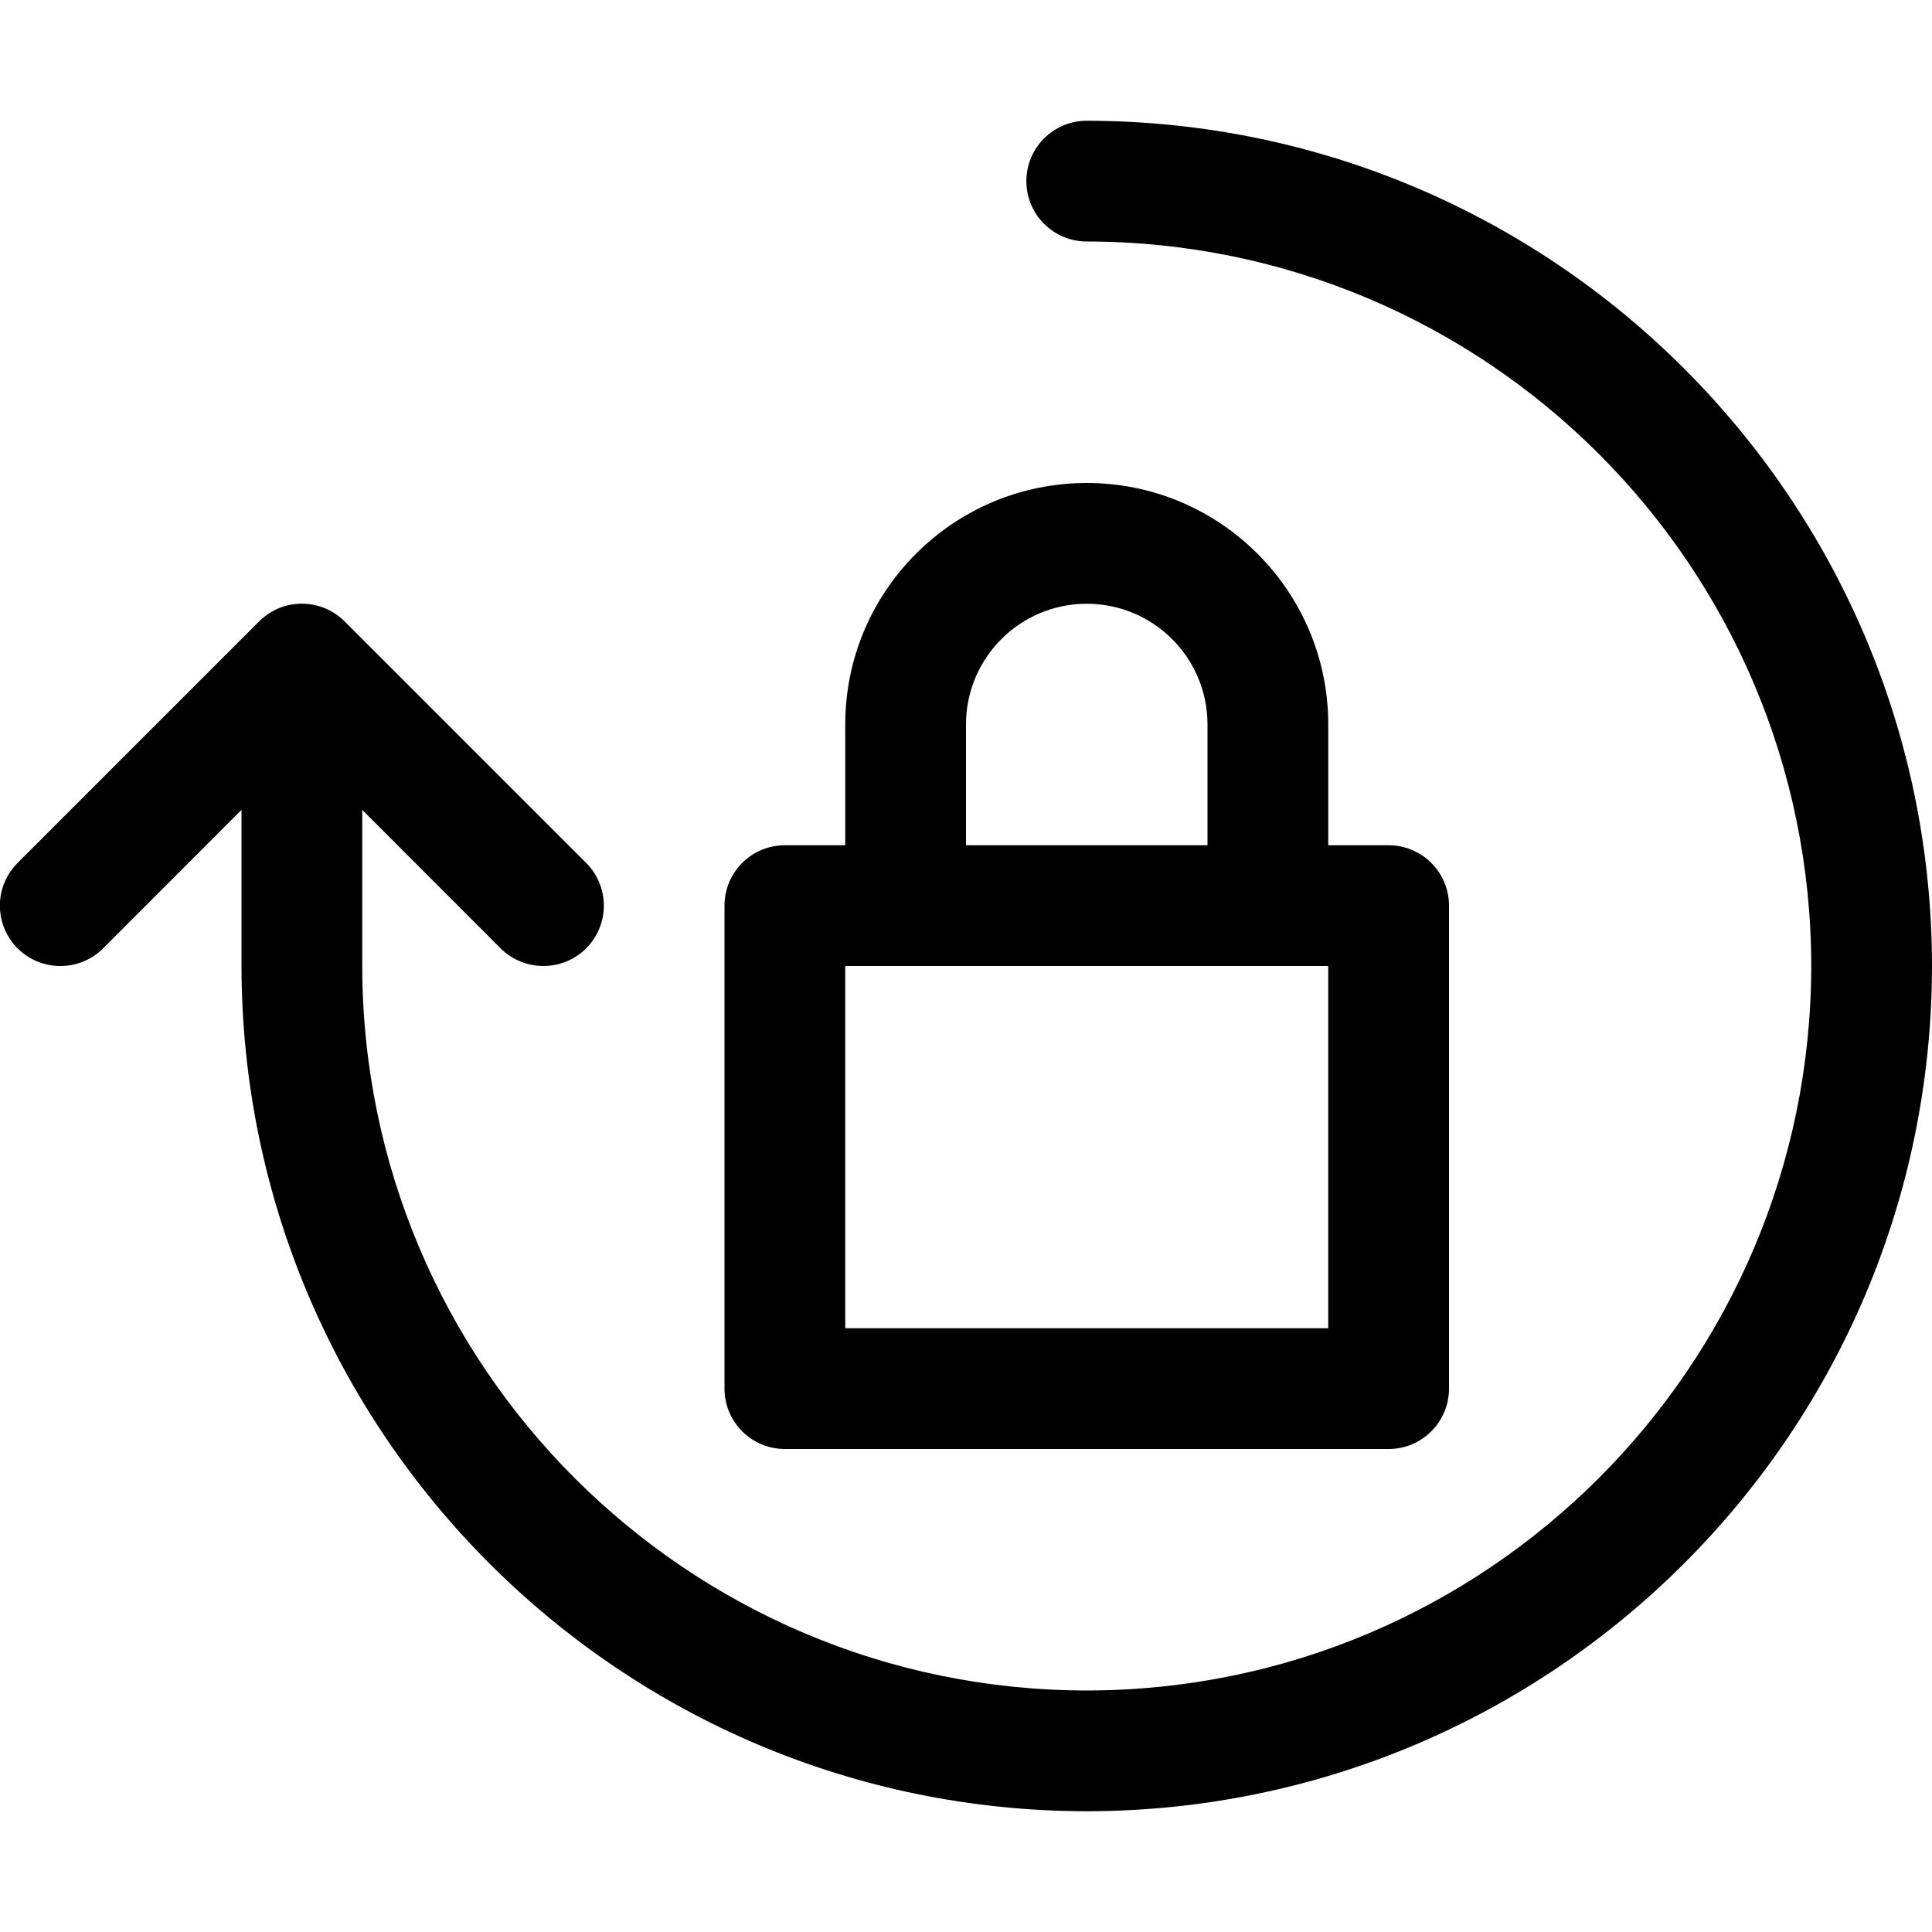
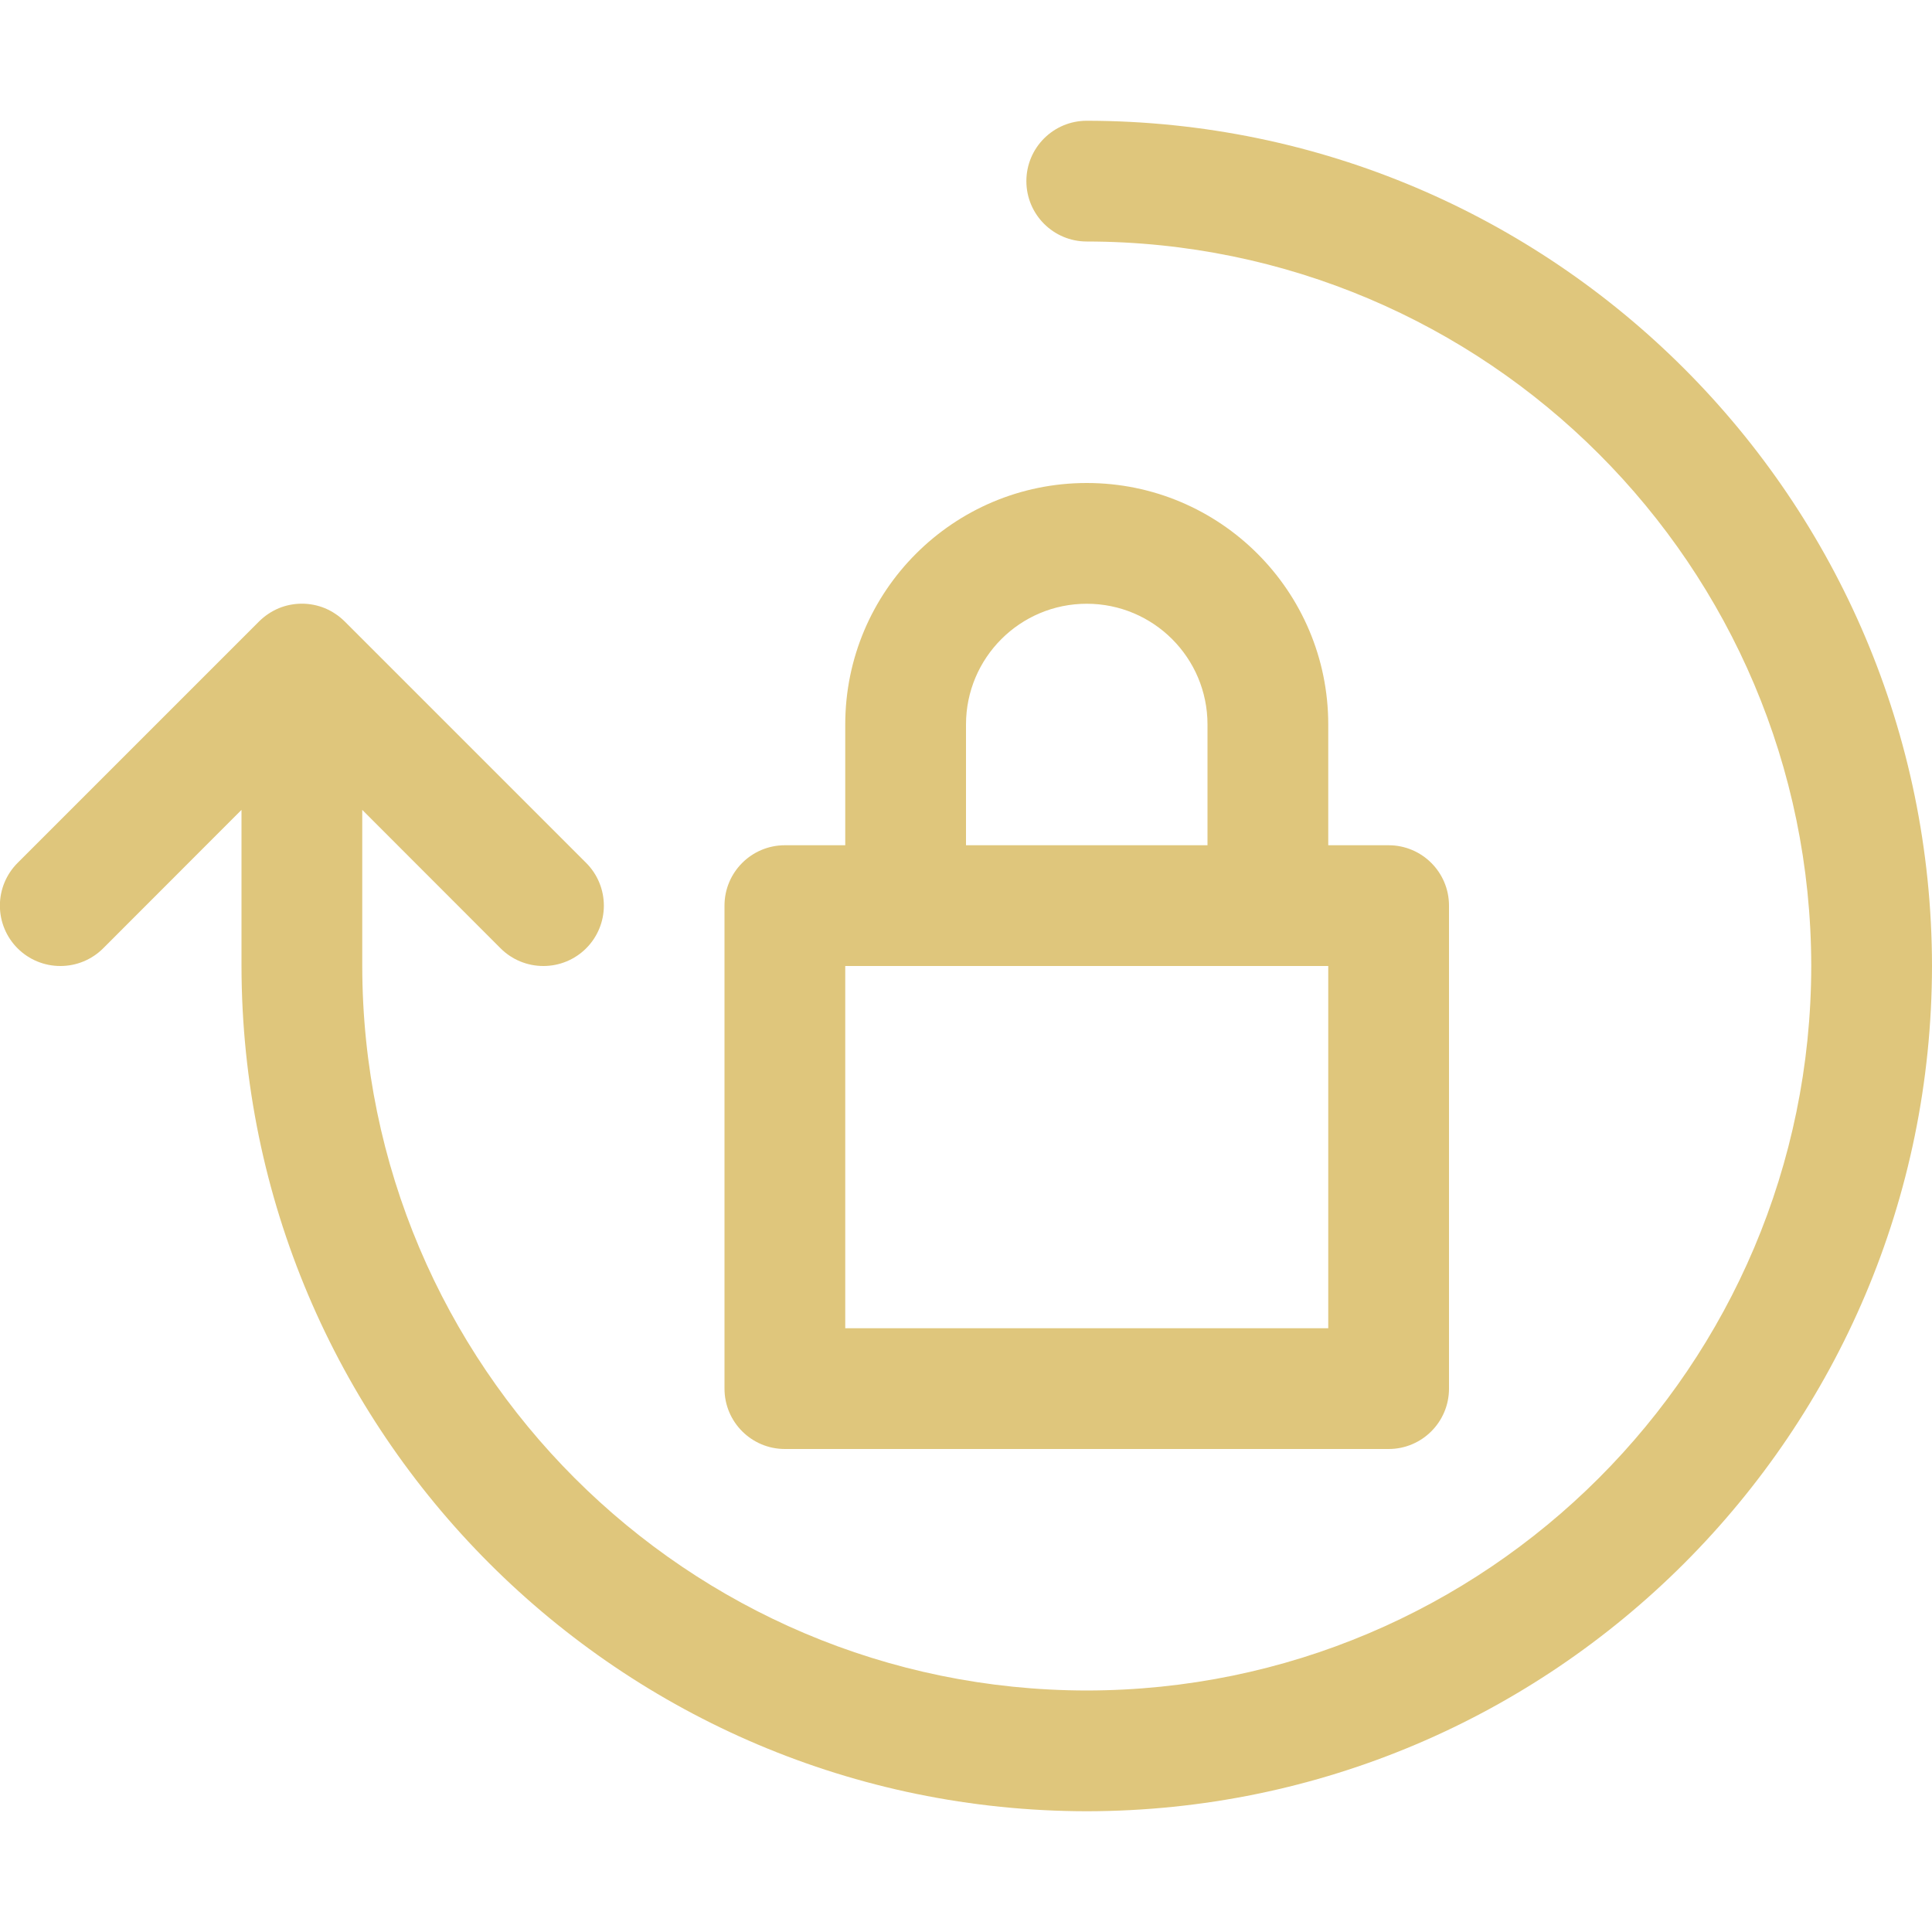
- <svg xmlns="http://www.w3.org/2000/svg" fill="#000000" width="64px" height="64px" viewBox="0 -1 16 16" id="new-password-16px">
+ <svg xmlns="http://www.w3.org/2000/svg" fill="#DFC67C" width="32px" height="32px" viewBox="0 -1 16 16" id="new-password-16px">
  <g id="SVGRepo_bgCarrier" stroke-width="0" />
  <g id="SVGRepo_tracerCarrier" stroke-linecap="round" stroke-linejoin="round" />
  <g id="SVGRepo_iconCarrier">
    <path id="Path_64" data-name="Path 64" d="M29.5-228h5a.5.5,0,0,0,.5-.5v-4a.5.5,0,0,0-.5-.5H34v-1a2,2,0,0,0-2-2,2,2,0,0,0-2,2v1h-.5a.5.5,0,0,0-.5.5v4A.5.5,0,0,0,29.5-228Zm1.5-6a1,1,0,0,1,1-1,1,1,0,0,1,1,1v1H31Zm-1,2h4v3H30Zm9,0a7.008,7.008,0,0,1-7,7,7.008,7.008,0,0,1-7-7v-1.293l-1.146,1.147A.5.5,0,0,1,23.5-232a.5.5,0,0,1-.354-.146.5.5,0,0,1,0-.708l2-2a.518.518,0,0,1,.163-.109.505.505,0,0,1,.382,0,.518.518,0,0,1,.163.109l2,2a.5.5,0,0,1,0,.708A.5.5,0,0,1,27.5-232a.5.5,0,0,1-.354-.146L26-233.293V-232a6.006,6.006,0,0,0,6,6,6.006,6.006,0,0,0,6-6,6.006,6.006,0,0,0-6-6,.5.5,0,0,1-.5-.5.5.5,0,0,1,.5-.5A7.008,7.008,0,0,1,39-232Z" transform="translate(-23 239)" />
  </g>
</svg>
